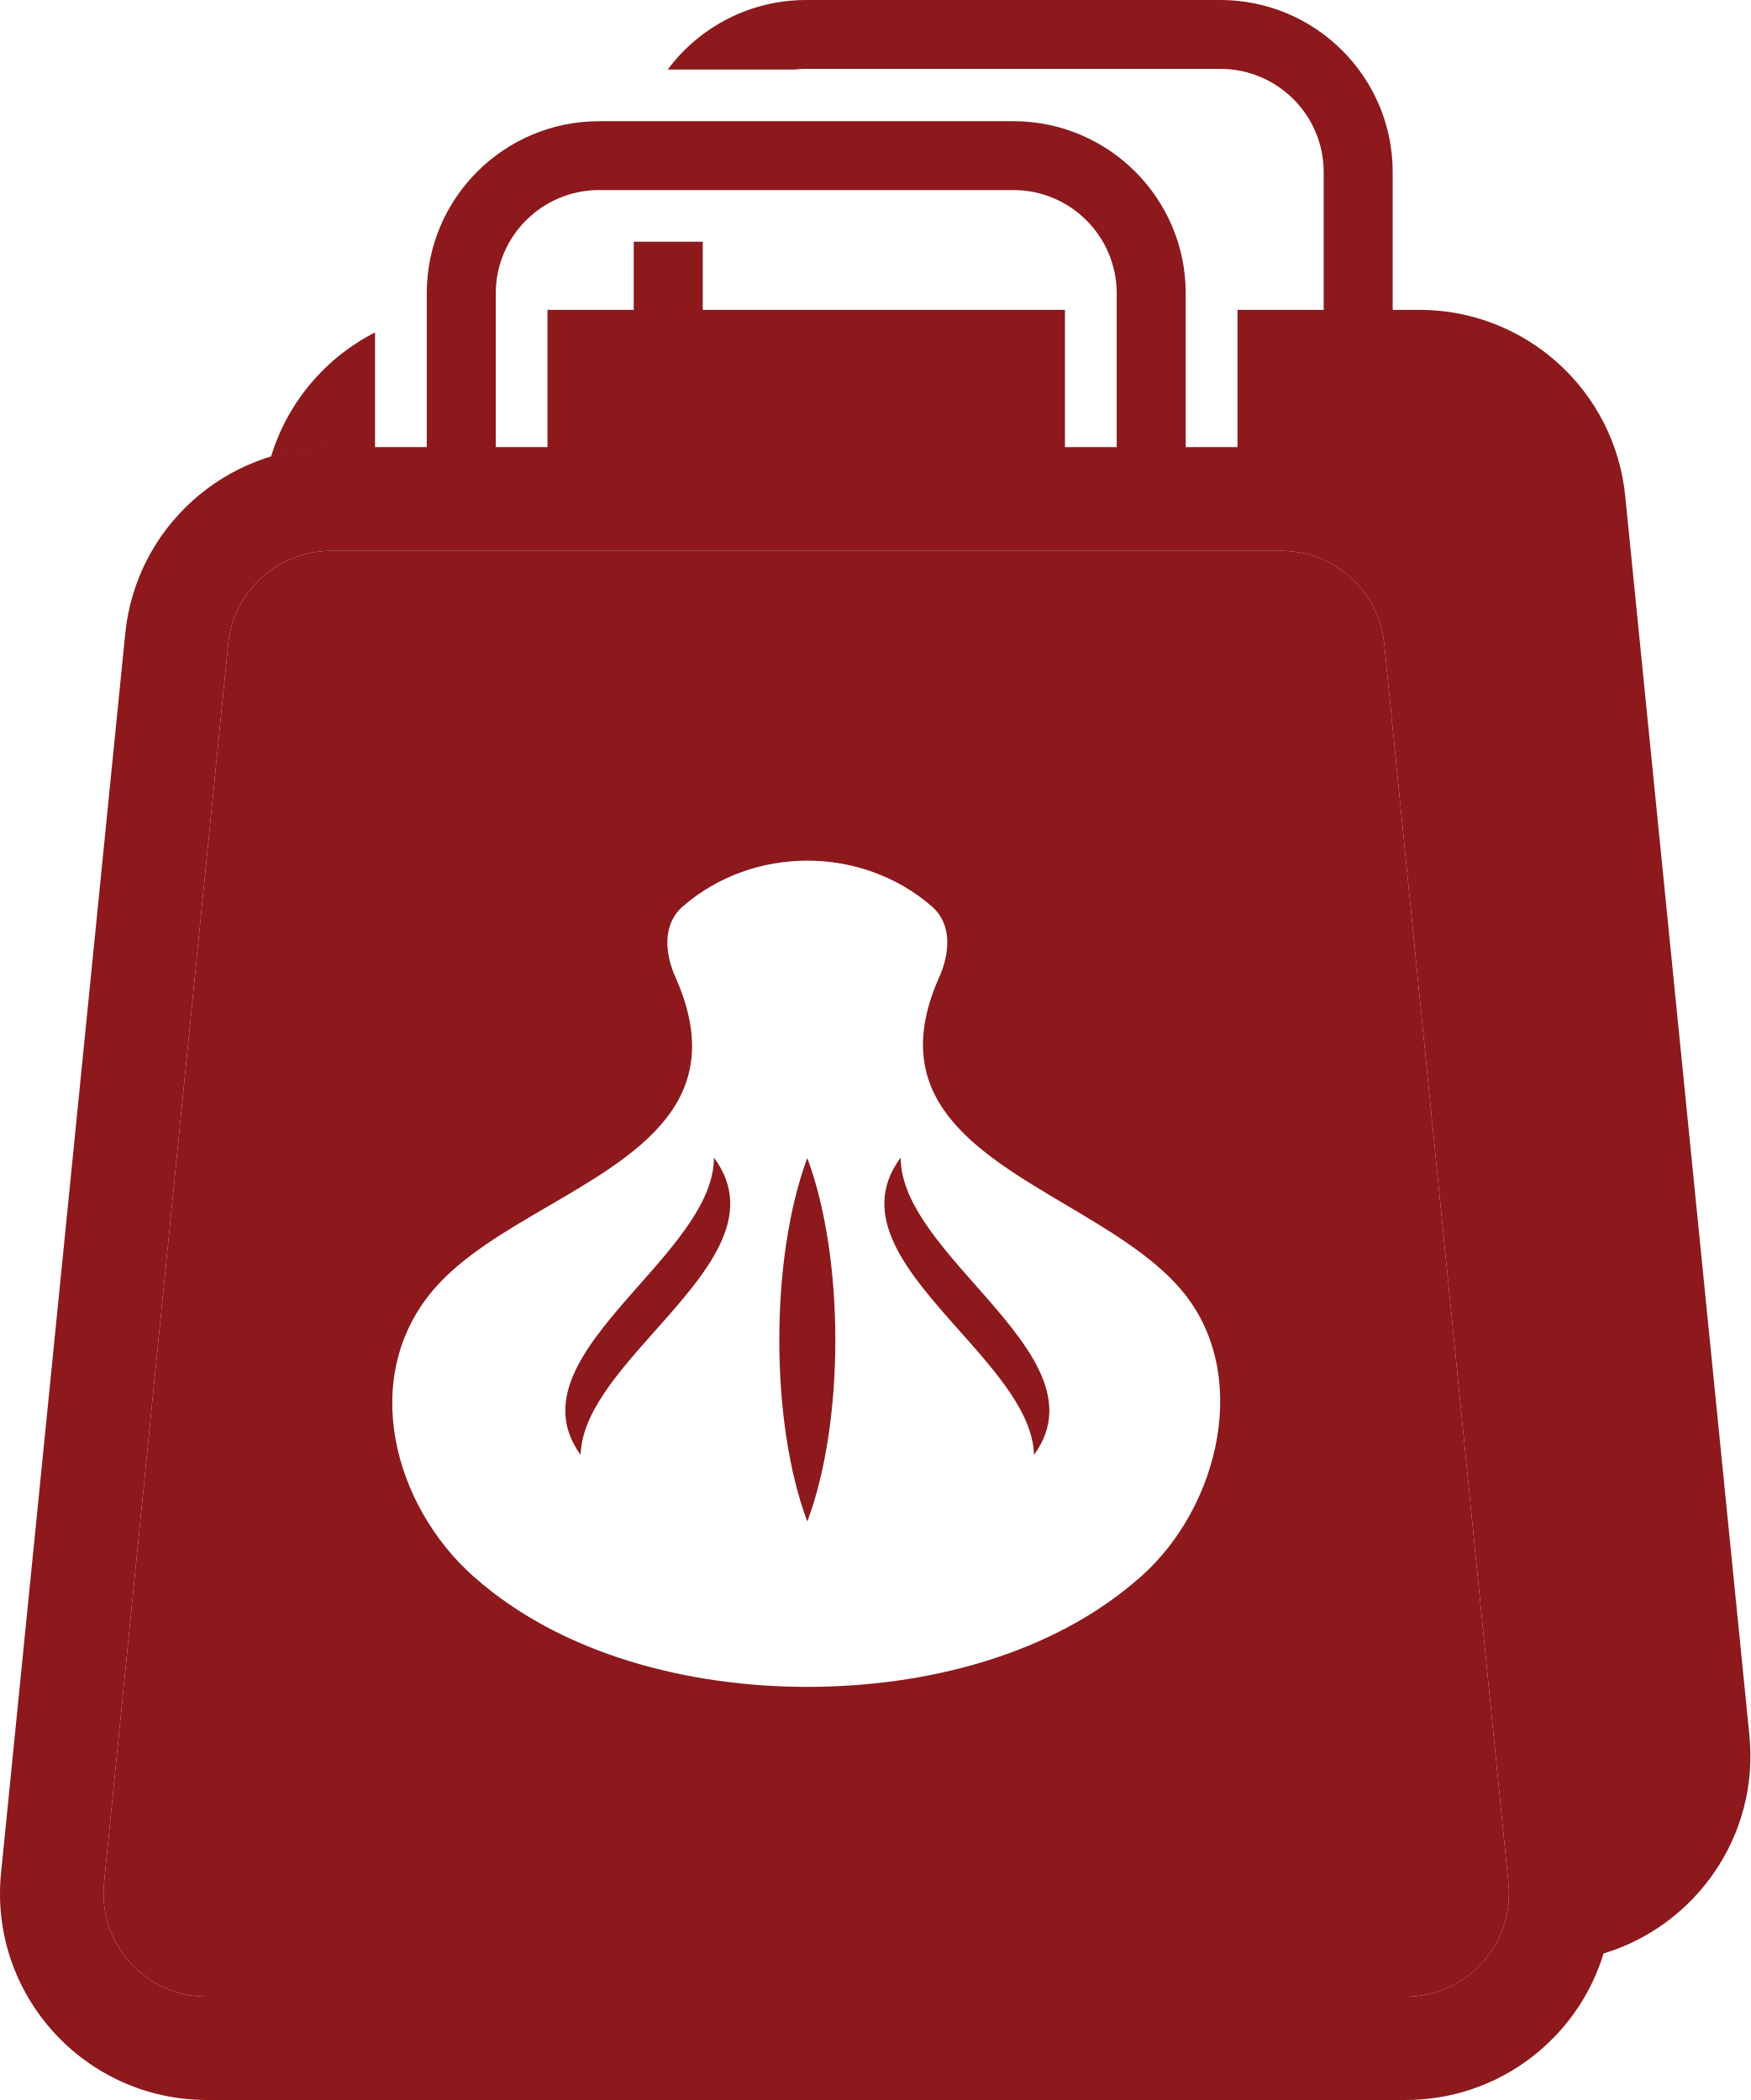
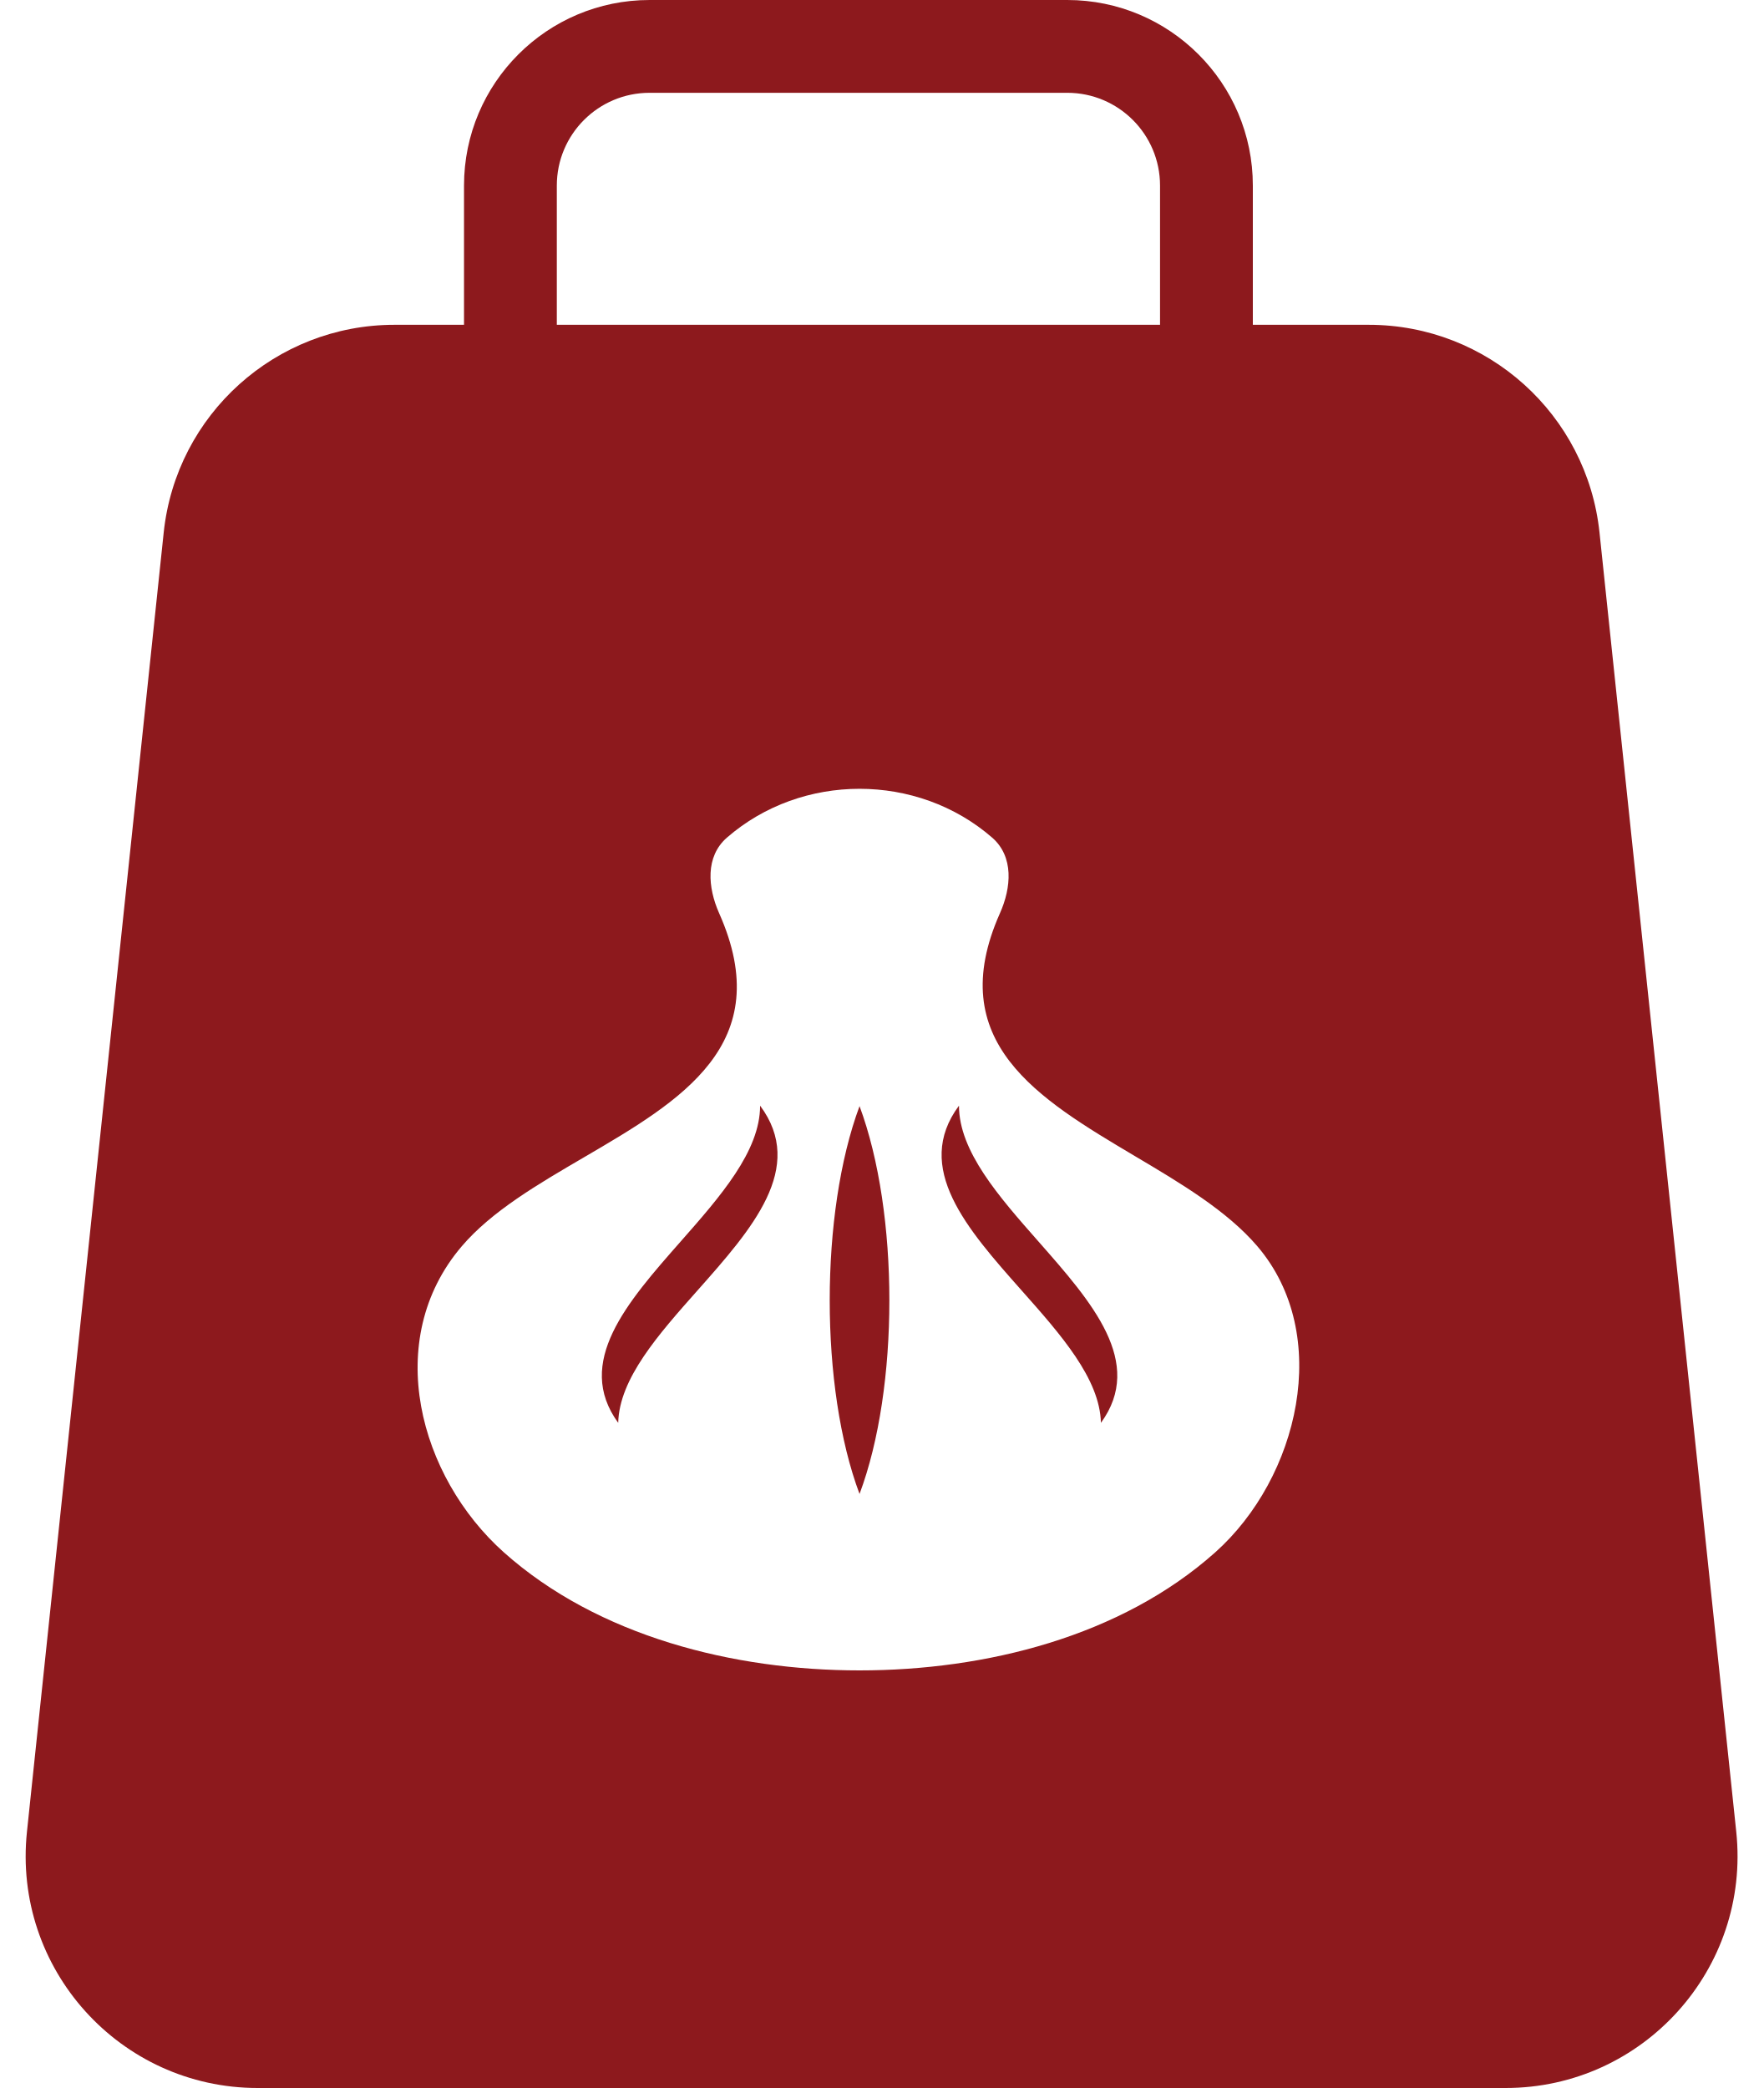
- <svg xmlns="http://www.w3.org/2000/svg" width="40" height="48" viewBox="0 0 40 48" fill="none">
-   <path fill-rule="evenodd" clip-rule="evenodd" d="M18.424 1.574C18.33 1.574 18.237 1.579 18.146 1.59H15.258C15.976 0.625 17.127 0 18.424 0H27.884C30.06 0 31.825 1.762 31.825 3.934V7.082H32.432C34.862 7.082 36.896 8.92 37.138 11.334L39.976 39.661C40.207 41.965 38.745 44.016 36.644 44.651C36.059 46.574 34.269 48 32.116 48H4.73C1.932 48 -0.255 45.588 0.024 42.809L2.862 14.481C3.104 12.068 5.138 10.229 7.568 10.229C7.092 10.229 6.63 10.3 6.195 10.432C6.572 9.19 7.442 8.174 8.57 7.598V10.22H9.752V6.705C9.752 4.532 11.517 2.77 13.694 2.77H23.154C25.331 2.77 27.095 4.532 27.095 6.705V10.22H28.278V7.082H30.248V3.934C30.248 2.631 29.19 1.574 27.884 1.574H18.424ZM13.694 4.344C12.388 4.344 11.329 5.401 11.329 6.705V10.22H12.511V7.082H14.482V5.524H16.059V7.082H24.336V10.22H25.518V6.705C25.518 5.401 24.46 4.344 23.154 4.344H13.694ZM29.279 12.59H7.568C6.353 12.59 5.336 13.509 5.215 14.716L2.377 43.044C2.238 44.434 3.331 45.639 4.73 45.639H32.116C33.516 45.639 34.609 44.434 34.47 43.044L31.632 14.716C31.511 13.509 30.494 12.59 29.279 12.59Z" fill="#8D191D" />
-   <path fill-rule="evenodd" clip-rule="evenodd" d="M7.568 12.59H29.279C30.494 12.59 31.511 13.509 31.632 14.716L34.47 43.044C34.609 44.434 33.516 45.639 32.116 45.639H4.73C3.331 45.639 2.238 44.434 2.377 43.044L5.215 14.716C5.336 13.509 6.353 12.59 7.568 12.59ZM21.462 22.337C21.707 21.787 21.761 21.125 21.295 20.719C19.689 19.323 17.207 19.323 15.602 20.719C15.135 21.125 15.19 21.787 15.435 22.337C16.686 25.145 14.615 26.353 12.531 27.568C11.543 28.144 10.552 28.722 9.91 29.473C8.196 31.479 8.999 34.411 10.816 36.029C12.835 37.828 15.751 38.557 18.448 38.557C21.151 38.557 24.055 37.834 26.08 36.029C27.872 34.433 28.604 31.367 26.986 29.473C26.337 28.713 25.343 28.124 24.356 27.539C22.281 26.309 20.233 25.095 21.462 22.337Z" fill="#8D191D" />
-   <path d="M18.448 26.469C17.595 28.76 17.595 32.508 18.448 34.777C19.302 32.508 19.302 28.76 18.448 26.469Z" fill="#8D191D" />
-   <path d="M16.314 26.46C17.305 27.79 16.137 29.105 14.972 30.416C14.131 31.363 13.291 32.307 13.269 33.255C12.324 31.96 13.462 30.67 14.606 29.373C15.459 28.407 16.314 27.437 16.314 26.46Z" fill="#8D191D" />
-   <path d="M21.924 30.416C20.759 29.105 19.591 27.79 20.582 26.46C20.582 27.437 21.438 28.407 22.29 29.373C23.434 30.67 24.573 31.96 23.628 33.255C23.605 32.307 22.765 31.363 21.924 30.416Z" fill="#8D191D" />
+ <svg xmlns="http://www.w3.org/2000/svg" width="38" height="45" viewBox="0 0 38 45" fill="none">
+   <path fill-rule="evenodd" clip-rule="evenodd" d="M14 2H23C24.104 2 25 2.895 25 4V7H12V4C12 2.895 12.895 2 14 2ZM10 7V4C10 1.791 11.791 0 14 0H23C25.209 0 27 1.791 27 4V7H29.498C32.057 7 34.203 8.932 34.471 11.477L37.418 39.477C37.729 42.429 35.414 45 32.446 45H5.554C2.585 45 0.27 42.429 0.581 39.477L3.528 11.477C3.796 8.932 5.942 7 8.501 7H10ZM21.383 18.053C21.851 18.462 21.797 19.127 21.55 19.681C20.316 22.456 22.373 23.677 24.457 24.915C25.449 25.503 26.446 26.096 27.099 26.861C28.724 28.766 27.988 31.851 26.189 33.456C24.154 35.272 21.239 36 18.524 36C15.815 36 12.888 35.267 10.859 33.456C9.035 31.828 8.229 28.879 9.95 26.861C10.594 26.105 11.589 25.524 12.582 24.944L12.582 24.944C14.675 23.721 16.755 22.506 15.498 19.681C15.252 19.127 15.197 18.462 15.665 18.053C17.278 16.649 19.77 16.649 21.383 18.053ZM18.524 23.839C17.667 26.143 17.667 29.914 18.524 32.197C19.381 29.914 19.381 26.143 18.524 23.839ZM16.381 23.829C17.377 25.167 16.203 26.49 15.034 27.809C14.189 28.761 13.345 29.712 13.323 30.665C12.374 29.363 13.517 28.065 14.666 26.76C15.522 25.788 16.381 24.812 16.381 23.829ZM20.667 23.829C19.672 25.167 20.845 26.49 22.015 27.809C22.86 28.761 23.703 29.712 23.726 30.665C24.675 29.363 23.532 28.065 22.383 26.76C21.526 25.788 20.667 24.812 20.667 23.829Z" fill="#8D191D" />
</svg>
